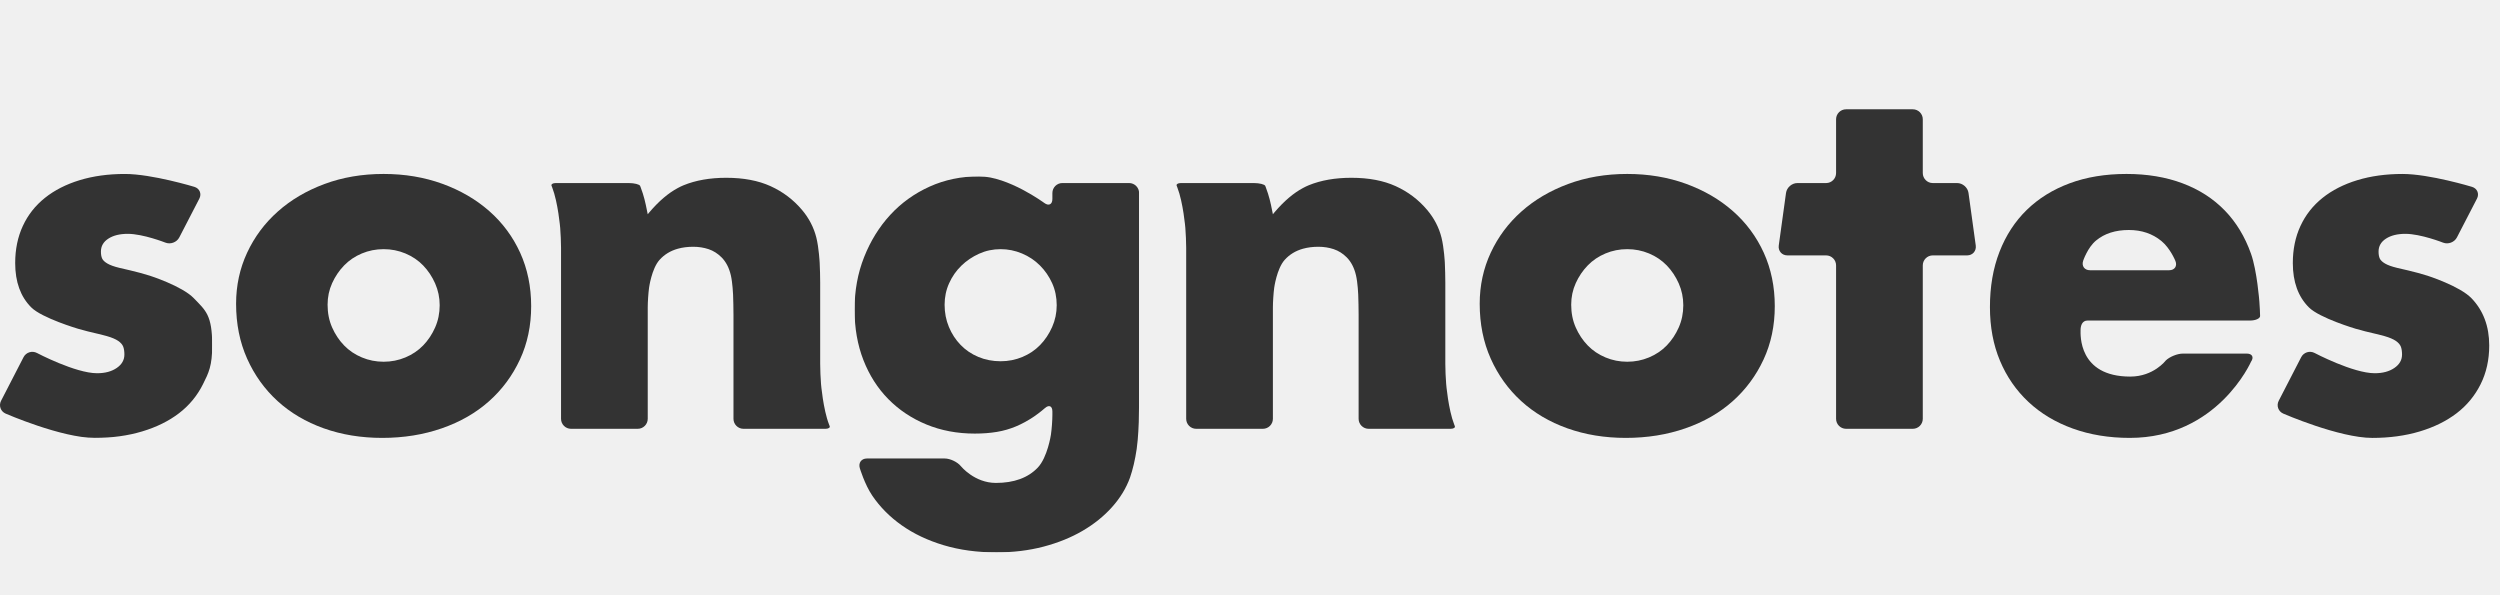
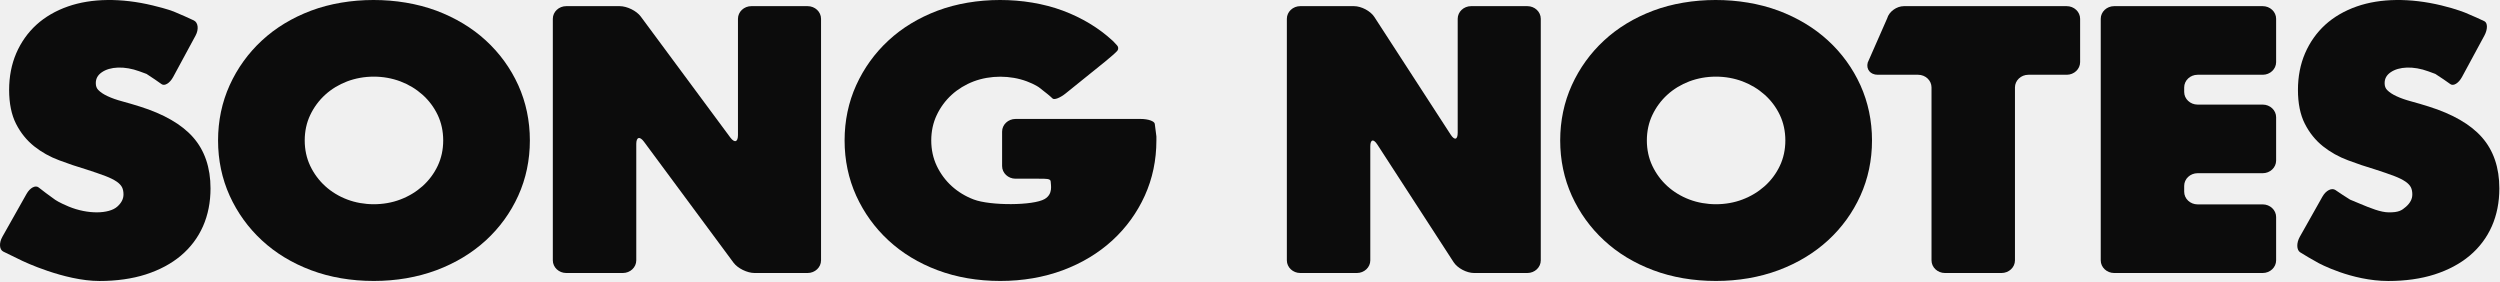
- <svg xmlns="http://www.w3.org/2000/svg" xmlns:xlink="http://www.w3.org/1999/xlink" width="202px" height="48px" viewBox="0 0 202 48" version="1.1">
-   <defs>
-     <polygon id="path-1" points="0 0.423 0 21.75 17.147 21.75 17.147 0.423" />
-     <polygon id="path-3" points="0.048 31 23.039 31 23.039 0.616 0.048 0.616 0.048 31" />
-   </defs>
-   <g id="Page-1" stroke="none" stroke-width="1" fill="none" fill-rule="evenodd">
-     <g id="songnotes-logo-horizontal">
-       <g id="Group-2" transform="translate(0, 8)">
-         <g id="Group-3" transform="translate(0, 5.633)">
-           <mask id="mask-2" fill="white">
-             <use xlink:href="#path-1" />
-           </mask>
-           <g id="Clip-2" />
-           <path d="M14.486,5.551 C14.283,5.945 13.778,6.134 13.366,5.971 C13.366,5.971 11.561,5.261 10.323,5.261 C9.677,5.261 9.155,5.39 8.756,5.648 C8.355,5.906 8.155,6.255 8.155,6.693 C8.155,6.926 8.187,7.113 8.252,7.254 C8.316,7.396 8.459,7.532 8.677,7.66 C8.897,7.79 9.219,7.906 9.645,8.009 C10.071,8.113 10.543,8.218 10.543,8.218 C10.975,8.316 11.674,8.506 12.097,8.641 C12.097,8.641 14.71,9.474 15.664,10.467 C16.619,11.461 17.147,11.809 17.147,14.279 C17.147,15.927 16.864,16.486 16.399,17.414 C15.935,18.343 15.29,19.124 14.465,19.756 C13.638,20.389 12.645,20.879 11.484,21.227 C10.323,21.575 9.046,21.75 7.652,21.75 C4.968,21.75 0.457,19.787 0.457,19.787 C0.05,19.611 -0.117,19.143 0.087,18.749 L1.902,15.228 C2.105,14.834 2.592,14.681 2.985,14.887 C2.985,14.887 6.09,16.524 7.845,16.524 C8.49,16.524 9.019,16.383 9.432,16.098 C9.845,15.815 10.051,15.454 10.051,15.015 C10.051,14.757 10.019,14.544 9.955,14.376 C9.89,14.209 9.755,14.053 9.549,13.911 C9.341,13.77 9.039,13.64 8.639,13.525 C8.239,13.408 7.86,13.327 7.86,13.327 C7.426,13.233 6.723,13.054 6.298,12.928 C6.298,12.928 3.387,12.067 2.523,11.202 C1.659,10.338 1.227,9.145 1.227,7.622 C1.227,6.513 1.433,5.512 1.846,4.622 C2.258,3.732 2.852,2.977 3.627,2.358 C4.401,1.738 5.336,1.261 6.433,0.926 C7.529,0.591 8.749,0.423 10.09,0.423 C12.283,0.423 15.706,1.465 15.706,1.465 C16.13,1.594 16.31,2.022 16.107,2.416 L14.486,5.551 Z" id="Fill-1" fill="#333333" mask="url(#mask-2)" />
-         </g>
-         <path d="M26.469,16.622 C26.469,17.293 26.591,17.906 26.836,18.46 C27.081,19.016 27.404,19.499 27.804,19.912 C28.204,20.325 28.681,20.647 29.237,20.879 C29.79,21.112 30.378,21.228 30.997,21.228 C31.616,21.228 32.203,21.112 32.758,20.879 C33.313,20.647 33.79,20.325 34.191,19.912 C34.59,19.499 34.912,19.016 35.158,18.46 C35.403,17.906 35.526,17.306 35.526,16.661 C35.526,16.041 35.403,15.455 35.158,14.899 C34.912,14.345 34.59,13.861 34.191,13.448 C33.79,13.036 33.313,12.712 32.758,12.48 C32.203,12.248 31.616,12.132 30.997,12.132 C30.378,12.132 29.79,12.248 29.237,12.48 C28.681,12.712 28.204,13.036 27.804,13.448 C27.404,13.861 27.081,14.338 26.836,14.88 C26.591,15.422 26.469,16.002 26.469,16.622 M19.076,16.544 C19.076,15.074 19.372,13.7 19.966,12.422 C20.56,11.145 21.385,10.036 22.444,9.094 C23.501,8.152 24.759,7.41 26.217,6.868 C27.675,6.326 29.268,6.055 30.997,6.055 C32.7,6.055 34.281,6.32 35.739,6.849 C37.196,7.378 38.461,8.113 39.532,9.055 C40.602,9.997 41.435,11.12 42.029,12.422 C42.621,13.726 42.918,15.164 42.918,16.738 C42.918,18.312 42.615,19.751 42.009,21.054 C41.403,22.357 40.571,23.479 39.512,24.421 C38.454,25.363 37.184,26.092 35.699,26.608 C34.216,27.124 32.61,27.382 30.881,27.382 C29.178,27.382 27.604,27.124 26.158,26.608 C24.713,26.092 23.469,25.356 22.424,24.402 C21.379,23.447 20.56,22.306 19.966,20.976 C19.372,19.647 19.076,18.17 19.076,16.544" id="Fill-4" fill="#333333" />
-         <g id="Group-8" transform="translate(69, 5.633)">
-           <mask id="mask-4" fill="white">
-             <use xlink:href="#path-3" />
-           </mask>
-           <g id="Clip-7" />
-           <path d="M7.324,10.989 C7.324,11.634 7.44,12.234 7.673,12.789 C7.904,13.344 8.22,13.827 8.621,14.24 C9.02,14.653 9.498,14.975 10.053,15.208 C10.607,15.44 11.208,15.556 11.852,15.556 C12.471,15.556 13.058,15.44 13.614,15.208 C14.169,14.975 14.645,14.653 15.046,14.24 C15.446,13.827 15.768,13.344 16.013,12.789 C16.259,12.234 16.382,11.647 16.382,11.028 C16.382,10.383 16.259,9.789 16.013,9.247 C15.768,8.705 15.439,8.228 15.026,7.815 C14.613,7.403 14.13,7.079 13.575,6.847 C13.02,6.615 12.446,6.499 11.852,6.499 C11.233,6.499 10.653,6.622 10.111,6.867 C9.569,7.112 9.092,7.434 8.679,7.834 C8.265,8.235 7.937,8.705 7.692,9.247 C7.446,9.789 7.324,10.369 7.324,10.989 L7.324,10.989 Z M22.232,1.157 C22.676,1.157 23.039,1.52 23.039,1.964 L23.039,18.853 C23.039,19.296 23.027,20.022 23.013,20.465 C23.013,20.465 22.973,21.761 22.845,22.639 C22.716,23.516 22.535,24.29 22.303,24.962 C21.994,25.813 21.51,26.607 20.851,27.342 C20.194,28.077 19.4,28.716 18.471,29.258 C17.543,29.8 16.491,30.225 15.317,30.535 C14.142,30.844 12.872,31 11.505,31 C9.956,31 8.537,30.806 7.247,30.419 C5.956,30.032 4.828,29.496 3.86,28.813 C2.892,28.129 2.099,27.329 1.479,26.413 C0.86,25.497 0.47,24.186 0.47,24.186 C0.345,23.761 0.603,23.413 1.048,23.413 L7.331,23.413 C7.774,23.413 8.365,23.695 8.644,24.04 C8.644,24.04 9.736,25.387 11.466,25.387 C12.936,25.387 14.065,24.974 14.852,24.149 C15.639,23.322 15.913,21.501 15.913,21.501 C15.979,21.063 16.033,20.341 16.033,19.898 L16.033,19.614 C16.033,19.17 15.762,19.048 15.429,19.342 C15.429,19.342 15.02,19.704 14.543,20.027 C14.065,20.349 13.581,20.614 13.092,20.82 C12.601,21.026 12.085,21.175 11.543,21.265 C11.001,21.355 10.407,21.401 9.762,21.401 C8.344,21.401 7.04,21.155 5.853,20.665 C4.666,20.176 3.64,19.491 2.776,18.614 C1.912,17.737 1.241,16.685 0.763,15.459 C0.286,14.234 0.048,12.873 0.048,11.376 C0.048,9.854 0.305,8.441 0.822,7.137 C1.338,5.835 2.041,4.699 2.93,3.732 C3.821,2.764 4.879,2.003 6.105,1.448 C7.33,0.893 8.666,0.616 10.111,0.616 C12.459,0.616 15.384,2.77 15.384,2.77 C15.741,3.032 16.033,2.885 16.033,2.441 L16.033,1.964 C16.033,1.52 16.395,1.157 16.839,1.157 L22.232,1.157 Z" id="Fill-6" fill="#333333" mask="url(#mask-4)" />
-         </g>
-         <path d="M126.953,16.622 C126.953,17.293 127.075,17.906 127.32,18.46 C127.565,19.016 127.888,19.499 128.288,19.912 C128.688,20.325 129.165,20.647 129.721,20.879 C130.274,21.112 130.862,21.228 131.481,21.228 C132.1,21.228 132.687,21.112 133.242,20.879 C133.797,20.647 134.274,20.325 134.675,19.912 C135.074,19.499 135.396,19.016 135.642,18.46 C135.887,17.906 136.01,17.306 136.01,16.661 C136.01,16.041 135.887,15.455 135.642,14.899 C135.396,14.345 135.074,13.861 134.675,13.448 C134.274,13.036 133.797,12.712 133.242,12.48 C132.687,12.248 132.1,12.132 131.481,12.132 C130.862,12.132 130.274,12.248 129.721,12.48 C129.165,12.712 128.688,13.036 128.288,13.448 C127.888,13.861 127.565,14.338 127.32,14.88 C127.075,15.422 126.953,16.002 126.953,16.622 M119.56,16.544 C119.56,15.074 119.856,13.7 120.45,12.422 C121.044,11.145 121.869,10.036 122.928,9.094 C123.985,8.152 125.243,7.41 126.701,6.868 C128.159,6.326 129.752,6.055 131.481,6.055 C133.184,6.055 134.765,6.32 136.223,6.849 C137.68,7.378 138.944,8.113 140.016,9.055 C141.086,9.997 141.919,11.12 142.513,12.422 C143.105,13.726 143.402,15.164 143.402,16.738 C143.402,18.312 143.099,19.751 142.493,21.054 C141.887,22.357 141.055,23.479 139.996,24.421 C138.938,25.363 137.668,26.092 136.183,26.608 C134.7,27.124 133.094,27.382 131.365,27.382 C129.662,27.382 128.088,27.124 126.642,26.608 C125.197,26.092 123.953,25.356 122.908,24.402 C121.863,23.447 121.044,22.306 120.45,20.976 C119.856,19.647 119.56,18.17 119.56,16.544" id="Fill-9" fill="#333333" />
-         <path d="M156.167,12.636 C155.724,12.636 155.361,12.999 155.361,13.442 L155.361,25.841 C155.361,26.284 154.998,26.647 154.555,26.647 L149.161,26.647 C148.718,26.647 148.355,26.284 148.355,25.841 L148.355,13.442 C148.355,12.999 147.992,12.636 147.549,12.636 L144.42,12.636 C143.977,12.636 143.663,12.277 143.724,11.837 L144.31,7.59 C144.371,7.151 144.783,6.791 145.227,6.791 L147.549,6.791 C147.992,6.791 148.355,6.428 148.355,5.985 L148.355,1.637 C148.355,1.194 148.718,0.831 149.161,0.831 L154.555,0.831 C154.998,0.831 155.361,1.194 155.361,1.637 L155.361,5.985 C155.361,6.428 155.724,6.791 156.167,6.791 L158.139,6.791 C158.582,6.791 158.994,7.151 159.055,7.59 L159.641,11.837 C159.701,12.277 159.388,12.636 158.944,12.636 L156.167,12.636 Z" id="Fill-11" fill="#333333" />
-         <path d="M175.268,13.835 C175.712,13.835 175.94,13.499 175.774,13.087 C175.774,13.087 175.365,12.068 174.643,11.474 C173.92,10.881 173.042,10.584 172.011,10.584 C170.927,10.584 170.042,10.868 169.36,11.436 C168.675,12.003 168.319,13.07 168.319,13.07 C168.178,13.491 168.425,13.835 168.87,13.835 L175.268,13.835 Z M168.675,17.899 C168.232,17.899 168.11,18.326 168.11,18.669 C168.11,19.011 167.904,22.428 172.126,22.428 C174.014,22.428 174.992,21.13 174.992,21.13 C175.311,20.822 175.934,20.57 176.378,20.57 L181.539,20.57 C181.982,20.57 182.136,20.867 181.881,21.23 C181.881,21.23 179.179,27.382 172.088,27.382 C170.411,27.382 168.875,27.13 167.482,26.627 C166.088,26.124 164.895,25.408 163.902,24.479 C162.909,23.55 162.141,22.441 161.599,21.15 C161.057,19.86 160.787,18.416 160.787,16.815 C160.787,15.165 161.043,13.674 161.56,12.345 C162.076,11.016 162.812,9.887 163.766,8.958 C164.721,8.029 165.876,7.313 167.23,6.81 C168.585,6.307 170.114,6.055 171.817,6.055 C173.495,6.055 175.004,6.307 176.346,6.81 C177.687,7.313 178.823,8.043 179.752,8.997 C180.681,9.952 181.39,11.12 181.88,12.5 C182.371,13.88 182.556,16.36 182.556,16.36 C182.589,16.802 182.616,17.329 182.616,17.532 C182.616,17.734 182.253,17.899 181.81,17.899 L168.675,17.899 Z" id="Fill-13" fill="#333333" />
-         <path d="M198.519,11.184 C198.316,11.578 197.811,11.767 197.399,11.604 C197.399,11.604 195.594,10.894 194.356,10.894 C193.711,10.894 193.188,11.023 192.789,11.281 C192.388,11.539 192.188,11.888 192.188,12.326 C192.188,12.559 192.22,12.746 192.286,12.887 C192.349,13.029 192.492,13.165 192.71,13.293 C192.93,13.423 193.253,13.539 193.678,13.642 C194.104,13.746 194.576,13.851 194.576,13.851 C195.008,13.949 195.708,14.139 196.13,14.274 C196.13,14.274 198.743,15.107 199.698,16.1 C200.652,17.094 201.129,18.364 201.129,19.912 C201.129,21.073 200.897,22.119 200.433,23.047 C199.968,23.976 199.324,24.757 198.498,25.389 C197.671,26.022 196.678,26.512 195.517,26.86 C194.356,27.208 193.079,27.383 191.685,27.383 C189.001,27.383 184.49,25.42 184.49,25.42 C184.083,25.244 183.917,24.776 184.121,24.382 L185.936,20.861 C186.139,20.467 186.626,20.314 187.019,20.52 C187.019,20.52 190.123,22.157 191.879,22.157 C192.524,22.157 193.052,22.016 193.465,21.731 C193.878,21.448 194.085,21.087 194.085,20.648 C194.085,20.39 194.052,20.177 193.989,20.009 C193.923,19.842 193.789,19.686 193.582,19.544 C193.375,19.403 193.072,19.273 192.672,19.158 C192.272,19.041 191.893,18.96 191.893,18.96 C191.459,18.866 190.757,18.687 190.331,18.561 C190.331,18.561 187.421,17.7 186.557,16.835 C185.692,15.971 185.26,14.778 185.26,13.255 C185.26,12.146 185.466,11.145 185.879,10.255 C186.291,9.365 186.886,8.61 187.66,7.991 C188.434,7.371 189.37,6.894 190.466,6.559 C191.563,6.224 192.782,6.056 194.123,6.056 C196.317,6.056 199.739,7.098 199.739,7.098 C200.164,7.227 200.343,7.655 200.14,8.049 L198.519,11.184 Z" id="Fill-15" fill="#333333" />
-         <path d="M66.987,26.299 C66.509,25.073 66.338,23.019 66.338,23.019 C66.301,22.577 66.271,21.853 66.271,21.409 L66.271,14.836 C66.271,14.392 66.253,13.667 66.229,13.224 C66.229,13.224 66.168,12.03 65.962,11.204 C65.755,10.378 65.368,9.63 64.8,8.959 C64.103,8.133 63.258,7.495 62.265,7.043 C61.271,6.591 60.078,6.365 58.685,6.365 C57.369,6.365 56.22,6.566 55.24,6.966 C55.084,7.029 54.928,7.106 54.773,7.189 C54.002,7.6 53.239,8.249 52.484,9.135 L52.435,9.193 C52.382,9.256 52.337,9.312 52.337,9.312 C52.337,9.312 52.265,8.973 52.178,8.538 C52.178,8.538 52.035,7.825 51.768,7.14 L51.721,7.019 C51.662,6.894 51.251,6.791 50.806,6.791 L46.137,6.791 L44.896,6.791 C44.657,6.791 44.509,6.894 44.569,7.019 L44.616,7.14 C45.093,8.365 45.264,10.42 45.264,10.42 C45.301,10.861 45.332,11.586 45.332,12.029 L45.332,25.841 C45.332,26.284 45.694,26.647 46.137,26.647 L51.531,26.647 C51.974,26.647 52.337,26.284 52.337,25.841 L52.337,16.848 C52.337,16.405 52.385,15.682 52.445,15.243 C52.445,15.243 52.653,13.714 53.285,13.004 C53.675,12.566 54.172,12.264 54.773,12.096 C55.146,11.992 55.559,11.939 56.014,11.939 C56.453,11.939 56.865,12.004 57.253,12.132 C57.64,12.262 57.988,12.481 58.298,12.791 C58.659,13.153 58.911,13.636 59.052,14.242 C59.194,14.849 59.233,15.817 59.233,15.817 C59.251,16.26 59.265,16.986 59.265,17.429 L59.265,25.841 C59.265,26.284 59.628,26.647 60.072,26.647 L65.465,26.647 L66.707,26.647 C66.946,26.647 67.093,26.545 67.034,26.419 L66.987,26.299 Z" id="Fill-17" fill="#333333" />
-         <path d="M117.499,26.299 C117.02,25.073 116.85,23.019 116.85,23.019 C116.812,22.577 116.782,21.853 116.782,21.409 L116.782,14.836 C116.782,14.392 116.764,13.667 116.742,13.224 C116.742,13.224 116.68,12.03 116.474,11.204 C116.267,10.378 115.879,9.63 115.311,8.959 C114.615,8.133 113.769,7.495 112.776,7.043 C111.784,6.591 110.591,6.365 109.197,6.365 C107.88,6.365 106.733,6.566 105.752,6.966 C105.597,7.029 105.441,7.106 105.285,7.189 C104.514,7.6 103.751,8.249 102.996,9.135 L102.947,9.193 C102.894,9.256 102.85,9.312 102.85,9.312 C102.85,9.312 102.778,8.973 102.691,8.538 C102.691,8.538 102.547,7.825 102.279,7.14 L102.234,7.019 C102.174,6.894 101.763,6.791 101.319,6.791 L96.65,6.791 L95.407,6.791 C95.168,6.791 95.02,6.894 95.081,7.019 L95.127,7.14 C95.605,8.365 95.776,10.42 95.776,10.42 C95.812,10.861 95.844,11.586 95.844,12.029 L95.844,25.841 C95.844,26.284 96.207,26.647 96.65,26.647 L102.043,26.647 C102.487,26.647 102.85,26.284 102.85,25.841 L102.85,16.848 C102.85,16.405 102.897,15.682 102.957,15.243 C102.957,15.243 103.165,13.714 103.797,13.004 C104.186,12.566 104.684,12.264 105.285,12.096 C105.659,11.992 106.072,11.939 106.525,11.939 C106.965,11.939 107.377,12.004 107.764,12.132 C108.151,12.262 108.501,12.481 108.811,12.791 C109.171,13.153 109.422,13.636 109.564,14.242 C109.707,14.849 109.745,15.817 109.745,15.817 C109.763,16.26 109.776,16.986 109.776,17.429 L109.776,25.841 C109.776,26.284 110.141,26.647 110.584,26.647 L115.978,26.647 L117.219,26.647 C117.457,26.647 117.605,26.545 117.546,26.419 L117.499,26.299 Z" id="Fill-19" fill="#333333" />
-       </g>
-     </g>
+ <svg xmlns="http://www.w3.org/2000/svg" width="1600px" height="180px" viewBox="0 0 1600 180" version="1.1">
+   <defs />
+   <g id="Artboard-Copy-11" stroke="none" stroke-width="1" fill="none" fill-rule="evenodd">
+     <path d="M977.521,3.935 L941.502,3.935 C936.784,3.935 932.926,7.575 932.926,12.027 L932.926,85.002 C932.926,89.452 930.911,89.988 928.448,86.187 L879.581,10.842 C877.12,7.039 871.247,3.935 866.53,3.935 L832.165,3.935 C827.446,3.935 823.587,7.575 823.587,12.027 L823.587,166.637 C823.587,171.083 827.446,174.723 832.165,174.723 L868.417,174.723 C873.134,174.723 876.993,171.083 876.993,166.637 L876.993,93.664 C876.993,89.211 879.009,88.675 881.47,92.469 L930.337,167.824 C932.798,171.619 938.671,174.723 943.389,174.723 L977.521,174.723 C982.239,174.723 986.097,171.083 986.097,166.637 L986.097,12.027 C986.097,7.575 982.239,3.935 977.521,3.935" id="Fill-10" fill="#0C0C0C" />
+     <path d="M1139.104,106.133 C1136.769,111.068 1133.519,115.427 1129.441,119.101 C1125.343,122.741 1120.562,125.65 1115.224,127.669 C1104.625,131.74 1091.715,131.699 1081.162,127.669 C1075.833,125.65 1071.098,122.761 1067.09,119.114 C1063.08,115.474 1059.851,111.088 1057.494,106.133 C1055.172,101.227 1053.987,95.747 1053.987,89.888 C1053.987,84.008 1055.172,78.53 1057.506,73.623 C1059.851,68.669 1063.08,64.291 1067.09,60.643 C1071.098,56.996 1075.833,54.112 1081.15,52.087 C1086.488,50.083 1092.228,49.05 1098.194,49.05 C1104.145,49.05 1109.887,50.083 1115.224,52.087 C1120.562,54.112 1125.343,57.016 1129.431,60.664 C1133.519,64.33 1136.769,68.696 1139.114,73.623 C1141.437,78.53 1142.622,84.008 1142.622,89.888 C1142.622,95.747 1141.437,101.227 1139.104,106.133 M1169.916,25.919 C1161.105,17.827 1150.426,11.396 1138.186,6.805 C1113.683,-2.302 1082.154,-2.241 1058.052,6.823 C1045.881,11.416 1035.283,17.847 1026.571,25.939 C1017.836,34.006 1010.901,43.639 1005.952,54.535 C1001.028,65.403 998.526,77.31 998.526,89.888 C998.526,102.473 1001.028,114.355 1005.952,125.25 C1010.901,136.125 1017.836,145.751 1026.571,153.825 C1035.326,161.956 1045.924,168.387 1058.064,172.939 C1070.172,177.486 1083.674,179.804 1098.194,179.804 C1112.544,179.804 1126.001,177.486 1138.186,172.959 C1150.392,168.407 1161.057,161.956 1169.916,153.843 C1178.728,145.751 1185.708,136.146 1190.656,125.229 C1195.581,114.355 1198.082,102.473 1198.082,89.888 C1198.082,77.31 1195.581,65.403 1190.656,54.507 C1185.708,43.619 1178.728,34.006 1169.916,25.919" id="Fill-12" fill="#0C0C0C" />
+     <path d="M1322.701,3.935 L1218.539,3.935 C1213.822,3.935 1208.985,7.454 1207.788,11.76 L1195.357,40.025 C1194.16,44.329 1197.042,47.851 1201.759,47.851 L1227.591,47.851 C1232.308,47.851 1236.169,51.491 1236.169,55.943 L1236.169,166.637 C1236.169,171.083 1240.027,174.723 1244.745,174.723 L1280.998,174.723 C1285.716,174.723 1289.574,171.083 1289.574,166.637 L1289.574,55.943 C1289.574,51.491 1293.435,47.851 1298.152,47.851 L1322.701,47.851 C1327.418,47.851 1331.278,44.211 1331.278,39.757 L1331.278,12.027 C1331.278,7.575 1327.418,3.935 1322.701,3.935" id="Fill-14" fill="#0C0C0C" />
+     <path d="M1554.338,68.171 C1550.62,66.99 1546.855,65.892 1543.07,64.86 C1539.553,63.914 1536.402,62.82 1533.709,61.555 C1531.219,60.413 1529.22,59.087 1527.767,57.613 C1526.675,56.478 1526.162,55.084 1526.162,53.233 C1526.162,50.344 1527.357,48.13 1529.914,46.322 C1535.241,42.546 1544.544,42.124 1554.148,45.664 L1558.616,47.307 C1561.963,49.452 1566.297,52.395 1568.243,53.843 C1570.189,55.293 1573.536,53.233 1575.681,49.265 L1590.034,22.72 C1592.176,18.759 1592.161,14.641 1589.998,13.569 C1587.834,12.503 1582.539,10.142 1578.23,8.332 C1578.23,8.332 1572.108,5.751 1562.502,3.459 C1542.445,-1.369 1523.368,-1.136 1508.369,4.116 C1500.485,6.869 1493.672,10.832 1488.109,15.889 C1482.616,20.929 1478.281,27.057 1475.233,34.119 C1472.216,41.139 1470.686,49.016 1470.686,57.55 C1470.686,66.167 1472.172,73.48 1475.121,79.255 C1478.036,84.986 1481.943,89.835 1486.736,93.648 C1491.449,97.397 1496.854,100.409 1502.773,102.606 C1508.436,104.753 1514.221,106.689 1520.019,108.419 C1524.821,109.955 1528.898,111.37 1532.292,112.649 C1535.308,113.791 1537.798,115.036 1539.651,116.324 C1541.214,117.437 1542.321,118.618 1542.934,119.818 C1543.561,121.058 1543.883,122.601 1543.883,124.437 C1543.883,127.319 1542.566,129.867 1539.876,132.268 C1536.994,134.803 1535.095,135.915 1528.951,135.915 C1523.659,135.915 1516.992,133.154 1510.482,130.438 L1504.056,127.764 C1501.267,126.039 1497.053,123.284 1494.698,121.641 C1492.339,119.998 1488.599,121.876 1486.384,125.806 L1471.866,151.571 C1469.651,155.508 1469.755,159.958 1472.1,161.473 C1474.441,162.99 1479.693,166.059 1483.769,168.299 C1483.769,168.299 1504.74,179.831 1528.505,179.831 C1539.451,179.831 1549.413,178.424 1558.136,175.64 C1566.981,172.792 1574.553,168.729 1580.65,163.586 C1586.826,158.382 1591.585,152.041 1594.8,144.746 C1597.973,137.538 1599.583,129.386 1599.583,120.556 C1599.583,107.26 1595.828,96.262 1588.412,87.849 C1581.132,79.588 1569.66,72.972 1554.338,68.171" id="Fill-16" fill="#0C0C0C" />
+     <path d="M1448.142,3.935 L1353.05,3.935 C1348.332,3.935 1344.472,7.575 1344.472,12.027 L1344.472,166.637 C1344.472,171.083 1348.332,174.723 1353.05,174.723 L1448.142,174.723 C1452.859,174.723 1456.719,171.083 1456.719,166.637 L1456.719,138.907 C1456.719,134.455 1452.859,130.808 1448.142,130.808 L1406.455,130.808 C1401.738,130.808 1397.879,127.173 1397.879,122.723 L1397.879,118.945 C1397.879,114.495 1401.738,110.853 1406.455,110.853 L1448.142,110.853 C1452.859,110.853 1456.719,107.213 1456.719,102.768 L1456.719,75.031 C1456.719,70.585 1452.859,66.939 1448.142,66.939 L1406.455,66.939 C1401.738,66.939 1397.879,63.299 1397.879,58.852 L1397.879,55.943 C1397.879,51.491 1401.738,47.851 1406.455,47.851 L1448.142,47.851 C1452.859,47.851 1456.719,44.211 1456.719,39.757 L1456.719,12.027 C1456.719,7.575 1452.859,3.935 1448.142,3.935" id="Fill-18" fill="#0C0C0C" />
+     <path d="M89.491,68.171 C85.77,66.99 82.008,65.892 78.222,64.86 C74.703,63.914 71.555,62.82 68.862,61.555 C66.371,60.413 64.372,59.087 62.922,57.613 C61.827,56.478 61.312,55.084 61.312,53.233 C61.312,50.344 62.507,48.13 65.066,46.322 C70.393,42.546 79.696,42.124 89.3,45.664 L93.768,47.307 C97.09,49.437 101.412,52.369 103.372,53.824 C105.333,55.286 108.689,53.233 110.831,49.265 L125.184,22.72 C127.329,18.759 126.825,14.42 124.07,13.085 C121.312,11.752 115.525,9.189 111.209,7.394 C111.209,7.394 107.26,5.751 97.654,3.459 C77.595,-1.369 58.521,-1.136 43.521,4.116 C35.635,6.869 28.824,10.832 23.262,15.889 C17.766,20.929 13.434,27.057 10.383,34.119 C7.37,41.139 5.839,49.016 5.839,57.55 C5.839,66.167 7.336,73.48 10.273,79.255 C13.188,84.986 17.096,89.835 21.888,93.648 C26.601,97.397 32.007,100.409 37.925,102.606 C43.588,104.753 49.373,106.689 55.169,108.419 C59.971,109.955 64.048,111.37 67.443,112.649 C70.46,113.791 72.948,115.036 74.804,116.324 C76.368,117.437 77.473,118.618 78.088,119.818 C78.713,121.058 79.036,122.601 79.036,124.437 C79.036,127.319 77.719,129.867 75.026,132.268 C69.723,136.948 56.286,137.31 43.891,132.168 C37.78,129.614 35.384,127.918 35.384,127.918 C31.612,125.242 26.839,121.682 24.777,119.998 C22.715,118.309 19.217,120.146 17.001,124.074 L1.501,151.571 C-0.715,155.508 -0.445,159.751 2.098,161.01 C4.642,162.271 10.161,164.96 14.361,166.985 C14.361,166.985 41.052,179.831 63.657,179.831 C74.603,179.831 84.567,178.424 93.288,175.64 C102.133,172.792 109.705,168.729 115.802,163.586 C121.978,158.382 126.737,152.041 129.953,144.746 C133.125,137.538 134.733,129.386 134.733,120.556 C134.733,107.26 130.981,96.262 123.564,87.849 C116.282,79.588 104.813,72.972 89.491,68.171" id="Fill-4" fill="#0C0C0C" />
+     <path d="M280.134,106.133 C277.8,111.068 274.551,115.427 270.473,119.101 C266.374,122.741 261.594,125.65 256.256,127.669 C245.667,131.74 232.747,131.699 222.194,127.669 C216.865,125.65 212.13,122.761 208.122,119.114 C204.112,115.474 200.883,111.088 198.526,106.133 C196.204,101.227 195.019,95.747 195.019,89.888 C195.019,84.008 196.204,78.53 198.538,73.623 C200.883,68.669 204.112,64.291 208.122,60.643 C212.13,56.996 216.865,54.112 222.182,52.087 C227.52,50.083 233.26,49.05 239.226,49.05 C245.177,49.05 250.919,50.083 256.256,52.087 C261.594,54.112 266.374,57.016 270.463,60.664 C274.551,64.33 277.8,68.696 280.145,73.623 C282.467,78.53 283.652,84.008 283.652,89.888 C283.652,95.747 282.467,101.227 280.134,106.133 M310.948,25.919 C302.137,17.827 291.459,11.396 279.218,6.805 C254.705,-2.302 223.176,-2.241 199.086,6.823 C186.913,11.416 176.314,17.847 167.603,25.939 C158.868,34.006 151.933,43.639 146.986,54.535 C142.06,65.403 139.558,77.31 139.558,89.888 C139.558,102.473 142.06,114.355 146.986,125.25 C151.933,136.125 158.868,145.751 167.603,153.825 C176.358,161.956 186.956,168.387 199.098,172.939 C211.202,177.486 224.706,179.804 239.226,179.804 C253.576,179.804 267.033,177.486 279.218,172.959 C291.424,168.407 302.089,161.956 310.948,153.843 C319.76,145.751 326.74,136.146 331.687,125.229 C336.613,114.355 339.115,102.473 339.115,89.888 C339.115,77.31 336.613,65.403 331.687,54.507 C326.74,43.619 319.76,34.006 310.948,25.919" id="Fill-6" fill="#0C0C0C" />
+     <path d="M516.888,3.935 L480.869,3.935 C476.151,3.935 472.293,7.575 472.293,12.027 L472.293,86.515 C472.293,90.969 470.084,91.626 467.381,87.978 L410.072,10.566 C407.371,6.918 401.299,3.935 396.582,3.935 L362.384,3.935 C357.667,3.935 353.808,7.575 353.808,12.027 L353.808,166.637 C353.808,171.083 357.667,174.723 362.384,174.723 L398.638,174.723 C403.355,174.723 407.214,171.083 407.214,166.637 L407.214,92.141 C407.214,87.696 409.425,87.038 412.128,90.686 L469.435,168.092 C472.136,171.74 478.207,174.723 482.925,174.723 L516.888,174.723 C521.606,174.723 525.464,171.083 525.464,166.637 L525.464,12.027 C525.464,7.575 521.606,3.935 516.888,3.935" id="Fill-8" fill="#0C0C0C" />
+     <path d="M730.101,76.131 L649.922,76.131 C645.207,76.131 641.344,79.771 641.344,84.224 L641.344,106.283 C641.344,110.733 645.207,114.367 649.922,114.367 L664.786,114.367 C669.504,114.367 672.448,114.26 672.448,116.246 C672.448,118.223 674.15,124.123 668.582,127.376 C661.27,131.644 633.728,131.7 623.174,127.67 C617.848,125.651 613.113,122.76 609.101,119.115 C605.091,115.475 601.865,111.089 599.511,106.134 C597.185,101.226 596.002,95.748 596.002,89.889 C596.002,84.009 597.185,78.531 599.52,73.622 C601.865,68.67 605.091,64.29 609.101,60.642 C613.113,56.997 617.848,54.113 623.163,52.088 C633.828,48.085 646.549,48.085 657.238,52.088 C662.577,54.113 665.004,55.943 665.004,55.943 C668.688,58.725 672.56,61.911 673.61,63.01 C674.661,64.123 678.455,62.66 682.042,59.773 L707.263,39.436 C710.85,36.54 714.394,33.387 715.141,32.431 C715.888,31.464 715.813,29.983 714.98,29.13 C714.143,28.279 713.024,27.073 712.489,26.443 L711.929,25.92 C703.117,17.828 692.44,11.397 680.2,6.804 C655.686,-2.301 624.169,-2.242 600.067,6.824 C587.892,11.417 577.295,17.846 568.584,25.94 C559.851,34.005 552.914,43.64 547.967,54.536 C543.041,65.404 540.541,77.311 540.541,89.889 C540.541,102.474 543.041,114.355 547.967,125.249 C552.914,136.126 559.851,145.752 568.584,153.824 C577.339,161.957 587.937,168.388 600.079,172.94 C612.185,177.485 625.688,179.805 640.206,179.805 C654.557,179.805 668.016,177.485 680.2,172.96 C692.407,168.408 703.074,161.957 711.929,153.844 C720.741,145.752 727.723,136.145 732.668,125.23 C737.594,114.355 740.094,102.474 740.094,89.889 L740.094,87.32 C739.733,84.619 739.267,80.999 739.058,79.267 C738.848,77.546 734.819,76.131 730.101,76.131" id="Fill-20" fill="#0C0C0C" />
  </g>
</svg>
